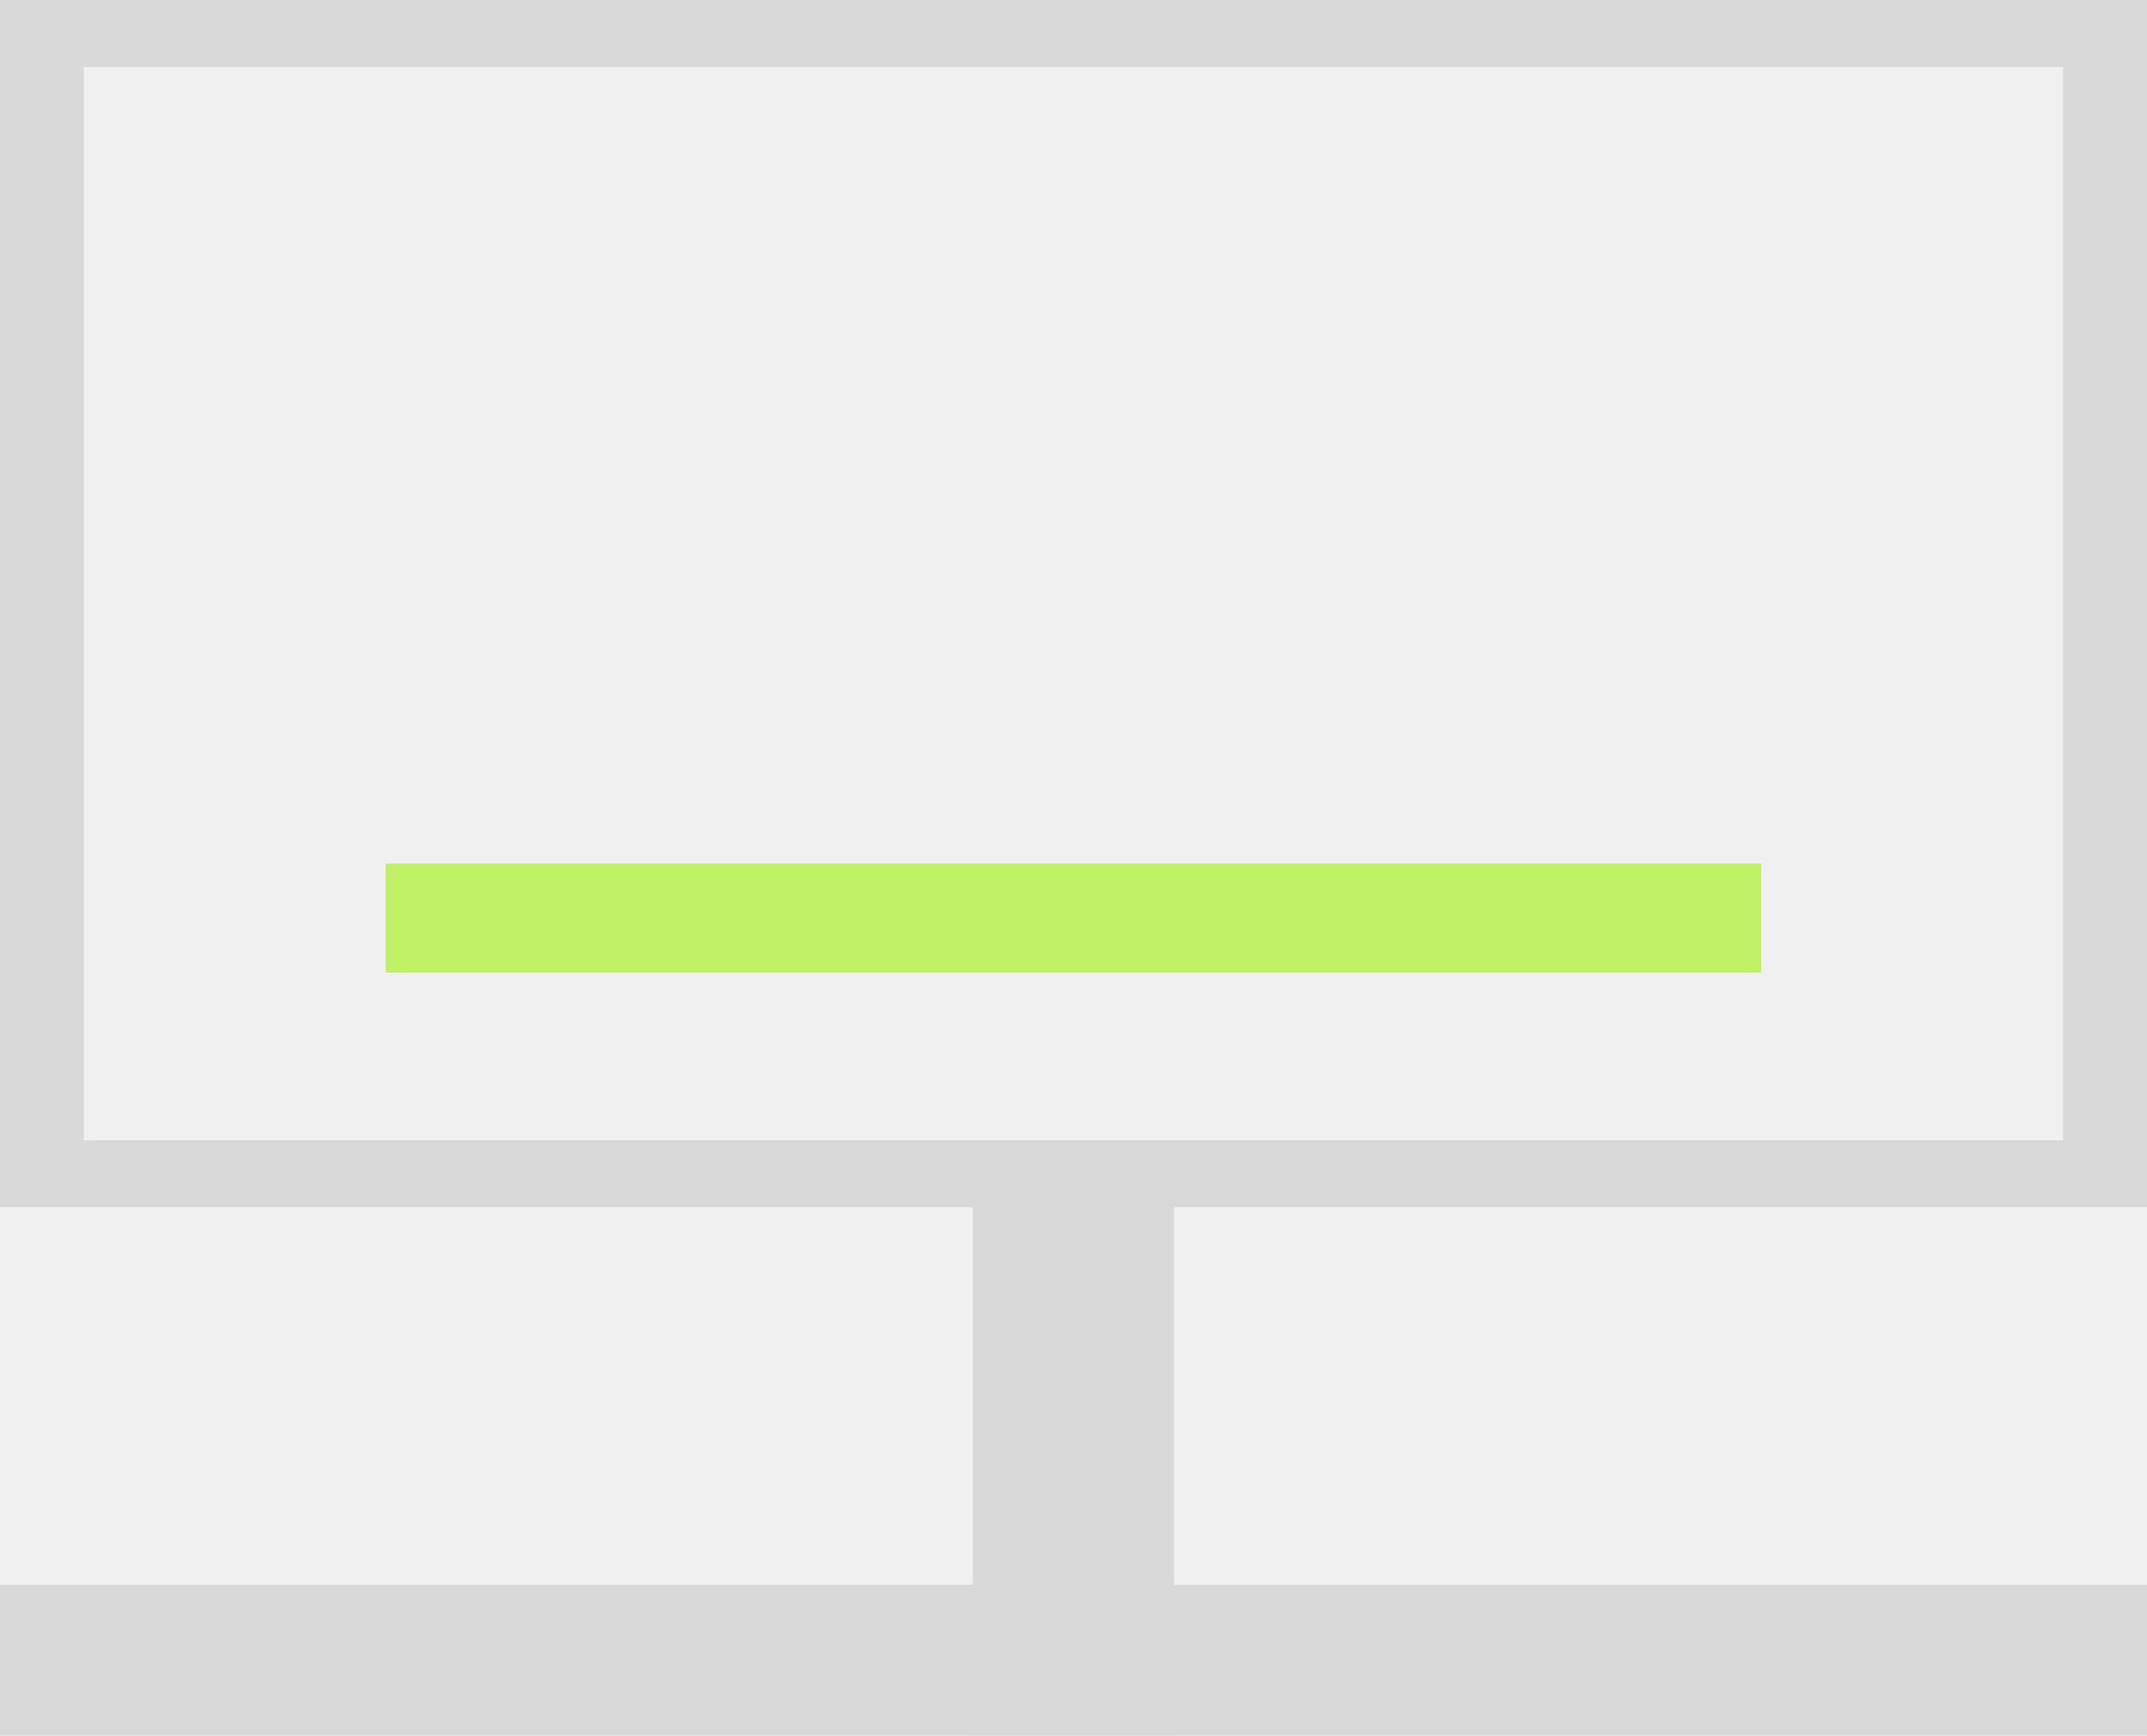
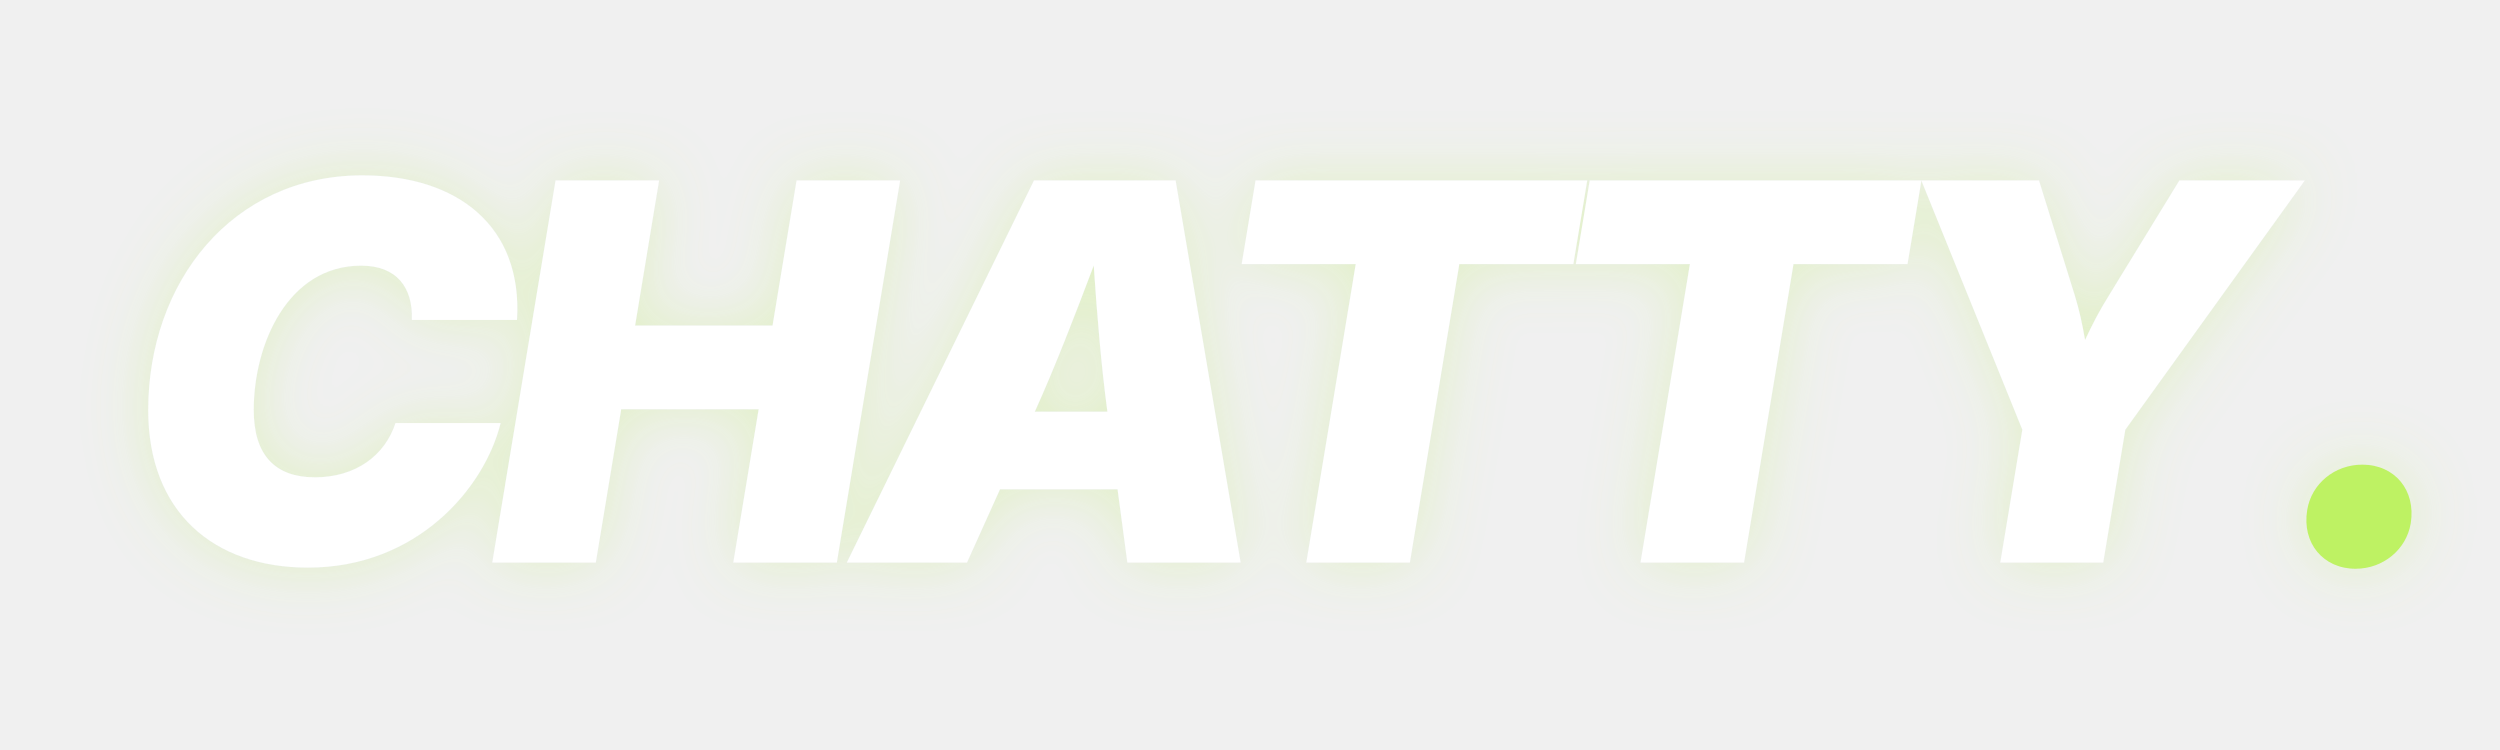
- <svg xmlns="http://www.w3.org/2000/svg" width="256" height="207" viewBox="0 0 256 207" fill="none">
-   <path d="M256 144H0V0H256V144ZM10 8V136H246V8H10Z" fill="#D9D9D9" />
-   <rect y="189" width="256" height="18" fill="#D9D9D9" />
-   <rect x="46" y="103" width="164" height="13" fill="#BEF264" />
-   <rect x="116" y="207" width="64" height="24" transform="rotate(-90 116 207)" fill="#D9D9D9" />
+ <svg xmlns="http://www.w3.org/2000/svg" width="200" height="60" viewBox="0 0 200 60" fill="none">
+   <defs>
+     <filter id="glow" x="-20%" y="-20%" width="140%" height="140%">
+       <feGaussianBlur in="SourceAlpha" stdDeviation="2.5" result="blur" />
+       <feFlood flood-color="#bef264" flood-opacity="0.3" result="flood" />
+       <feComposite in="flood" in2="blur" operator="in" result="glow" />
+       <feMerge>
+         <feMergeNode in="glow" />
+         <feMergeNode in="SourceGraphic" />
+       </feMerge>
+     </filter>
+   </defs>
+   <text x="10" y="45" font-family="Inter, system-ui, -apple-system, sans-serif" font-weight="900" font-style="italic" font-size="42" letter-spacing="-2.1" fill="white" filter="url(#glow)">
+     CHATTY<tspan fill="#bef264">.</tspan>
+   </text>
</svg>
